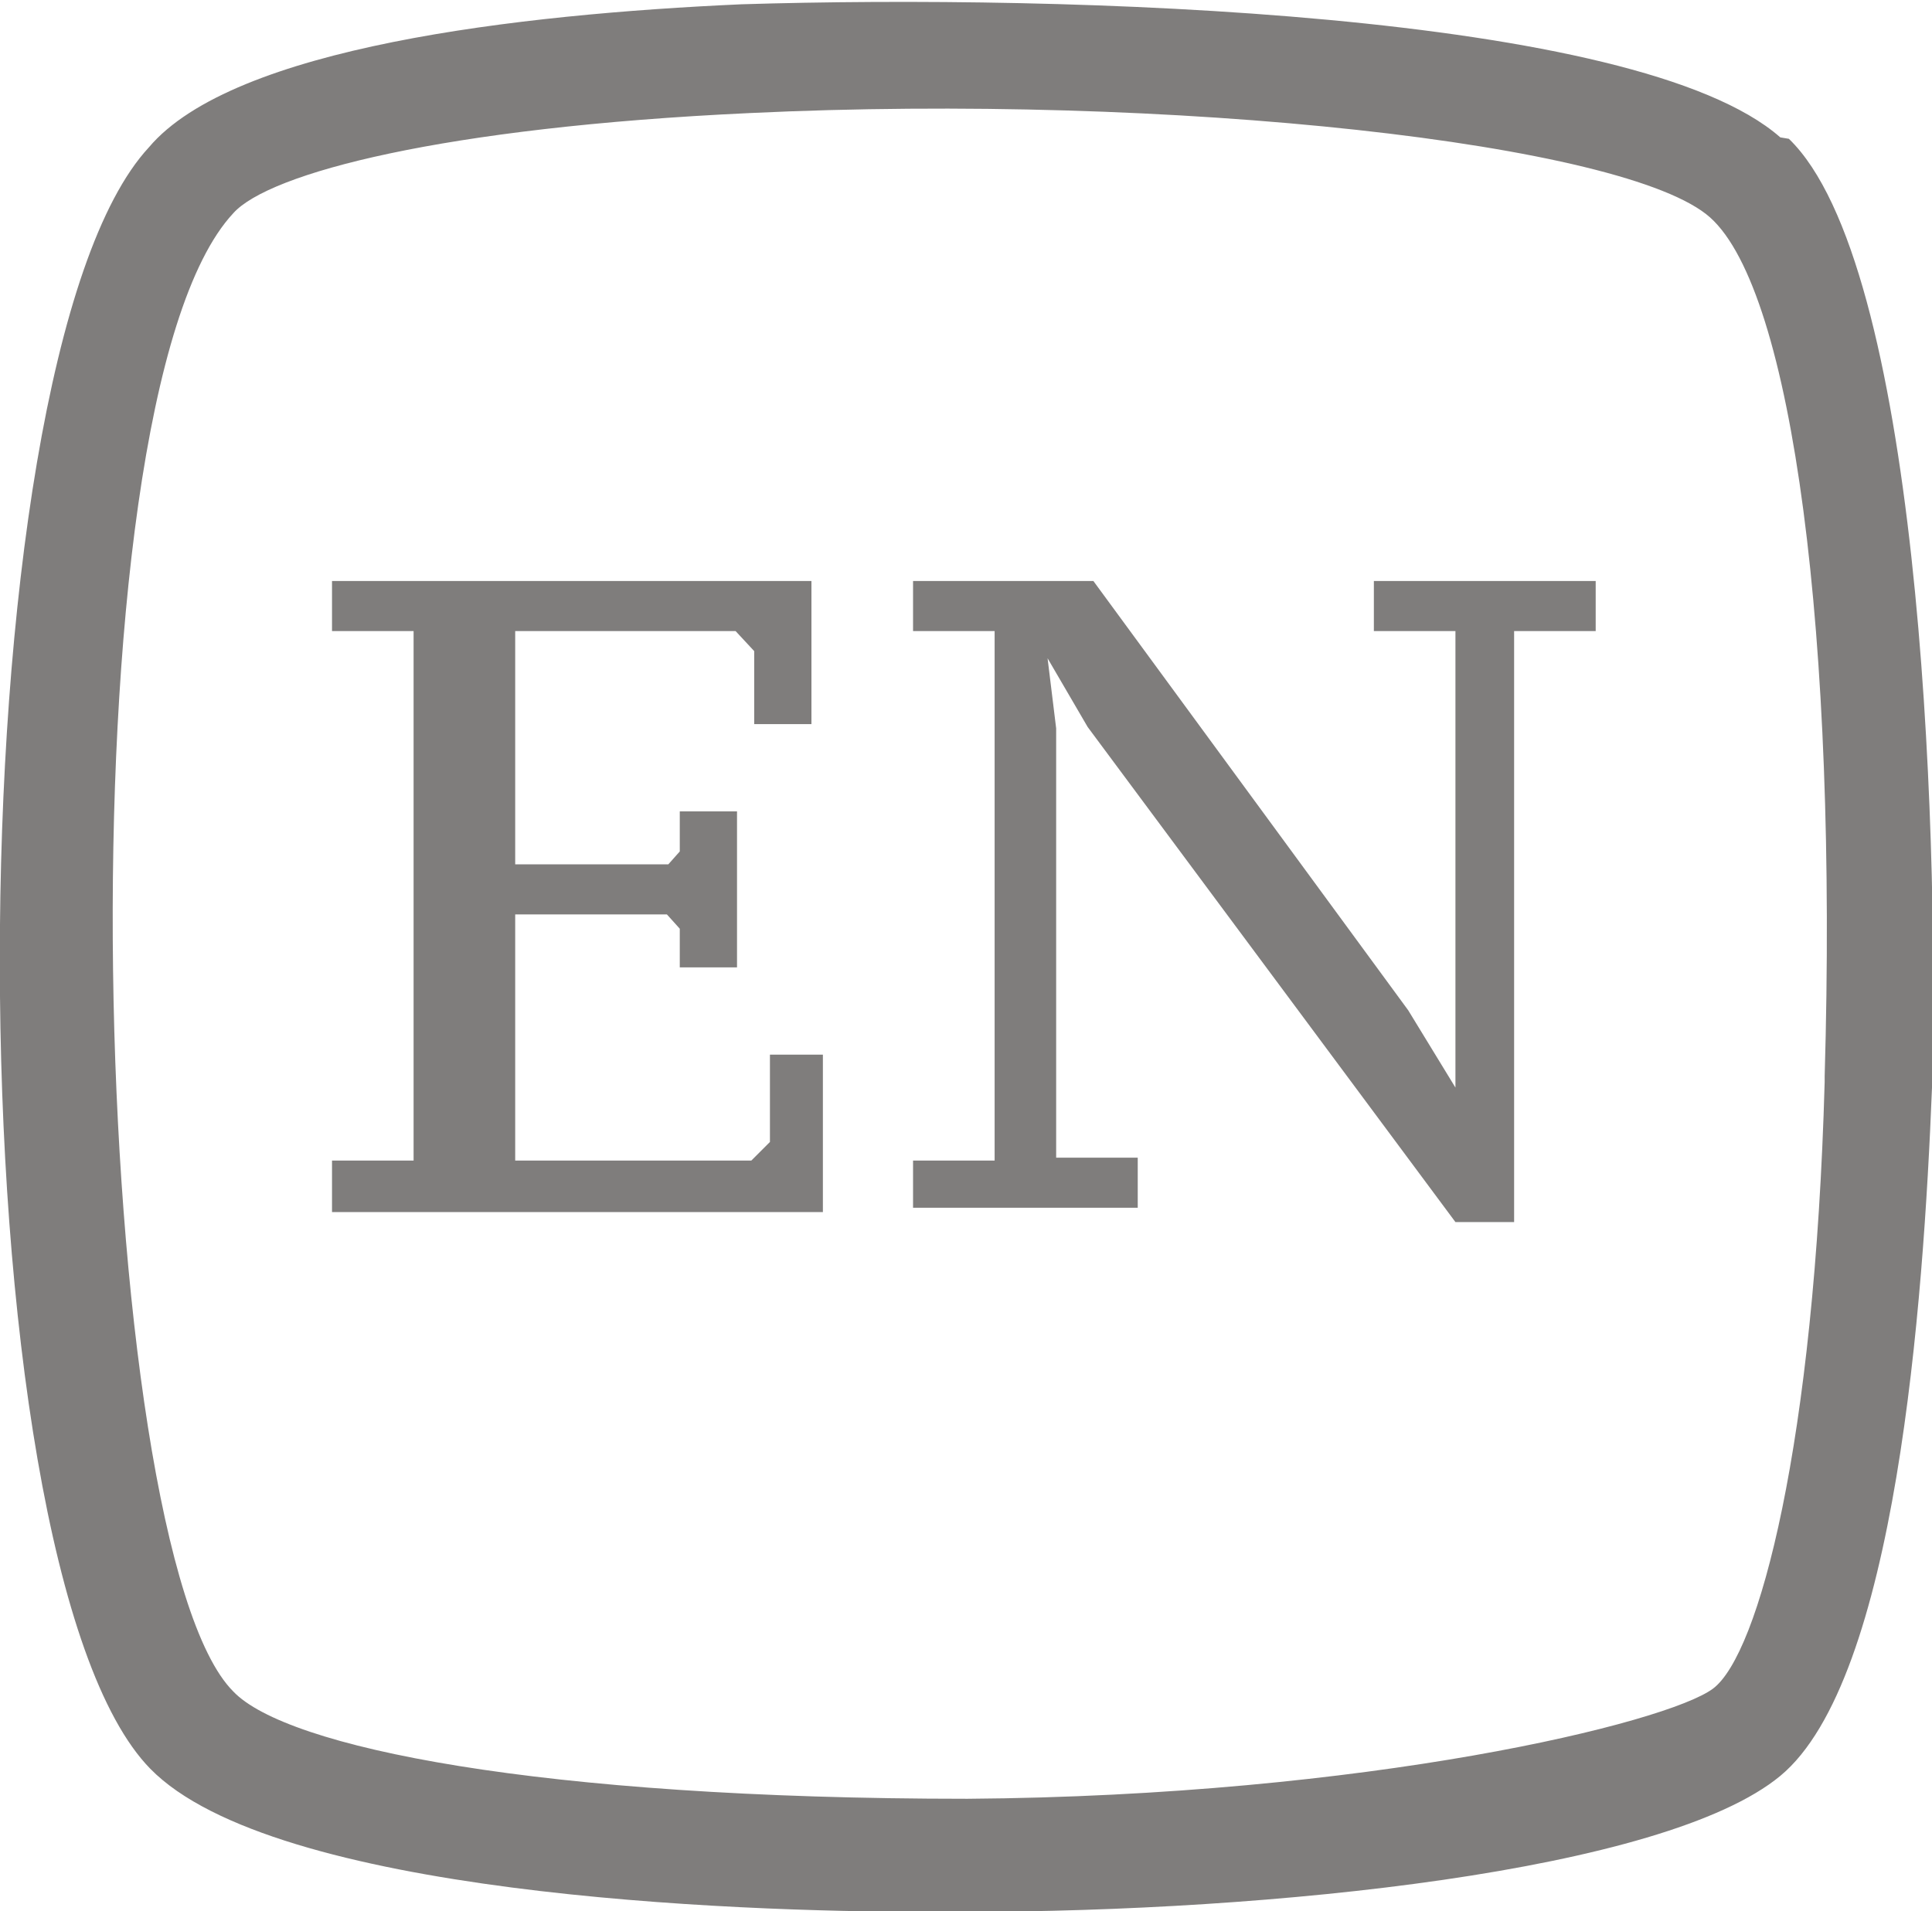
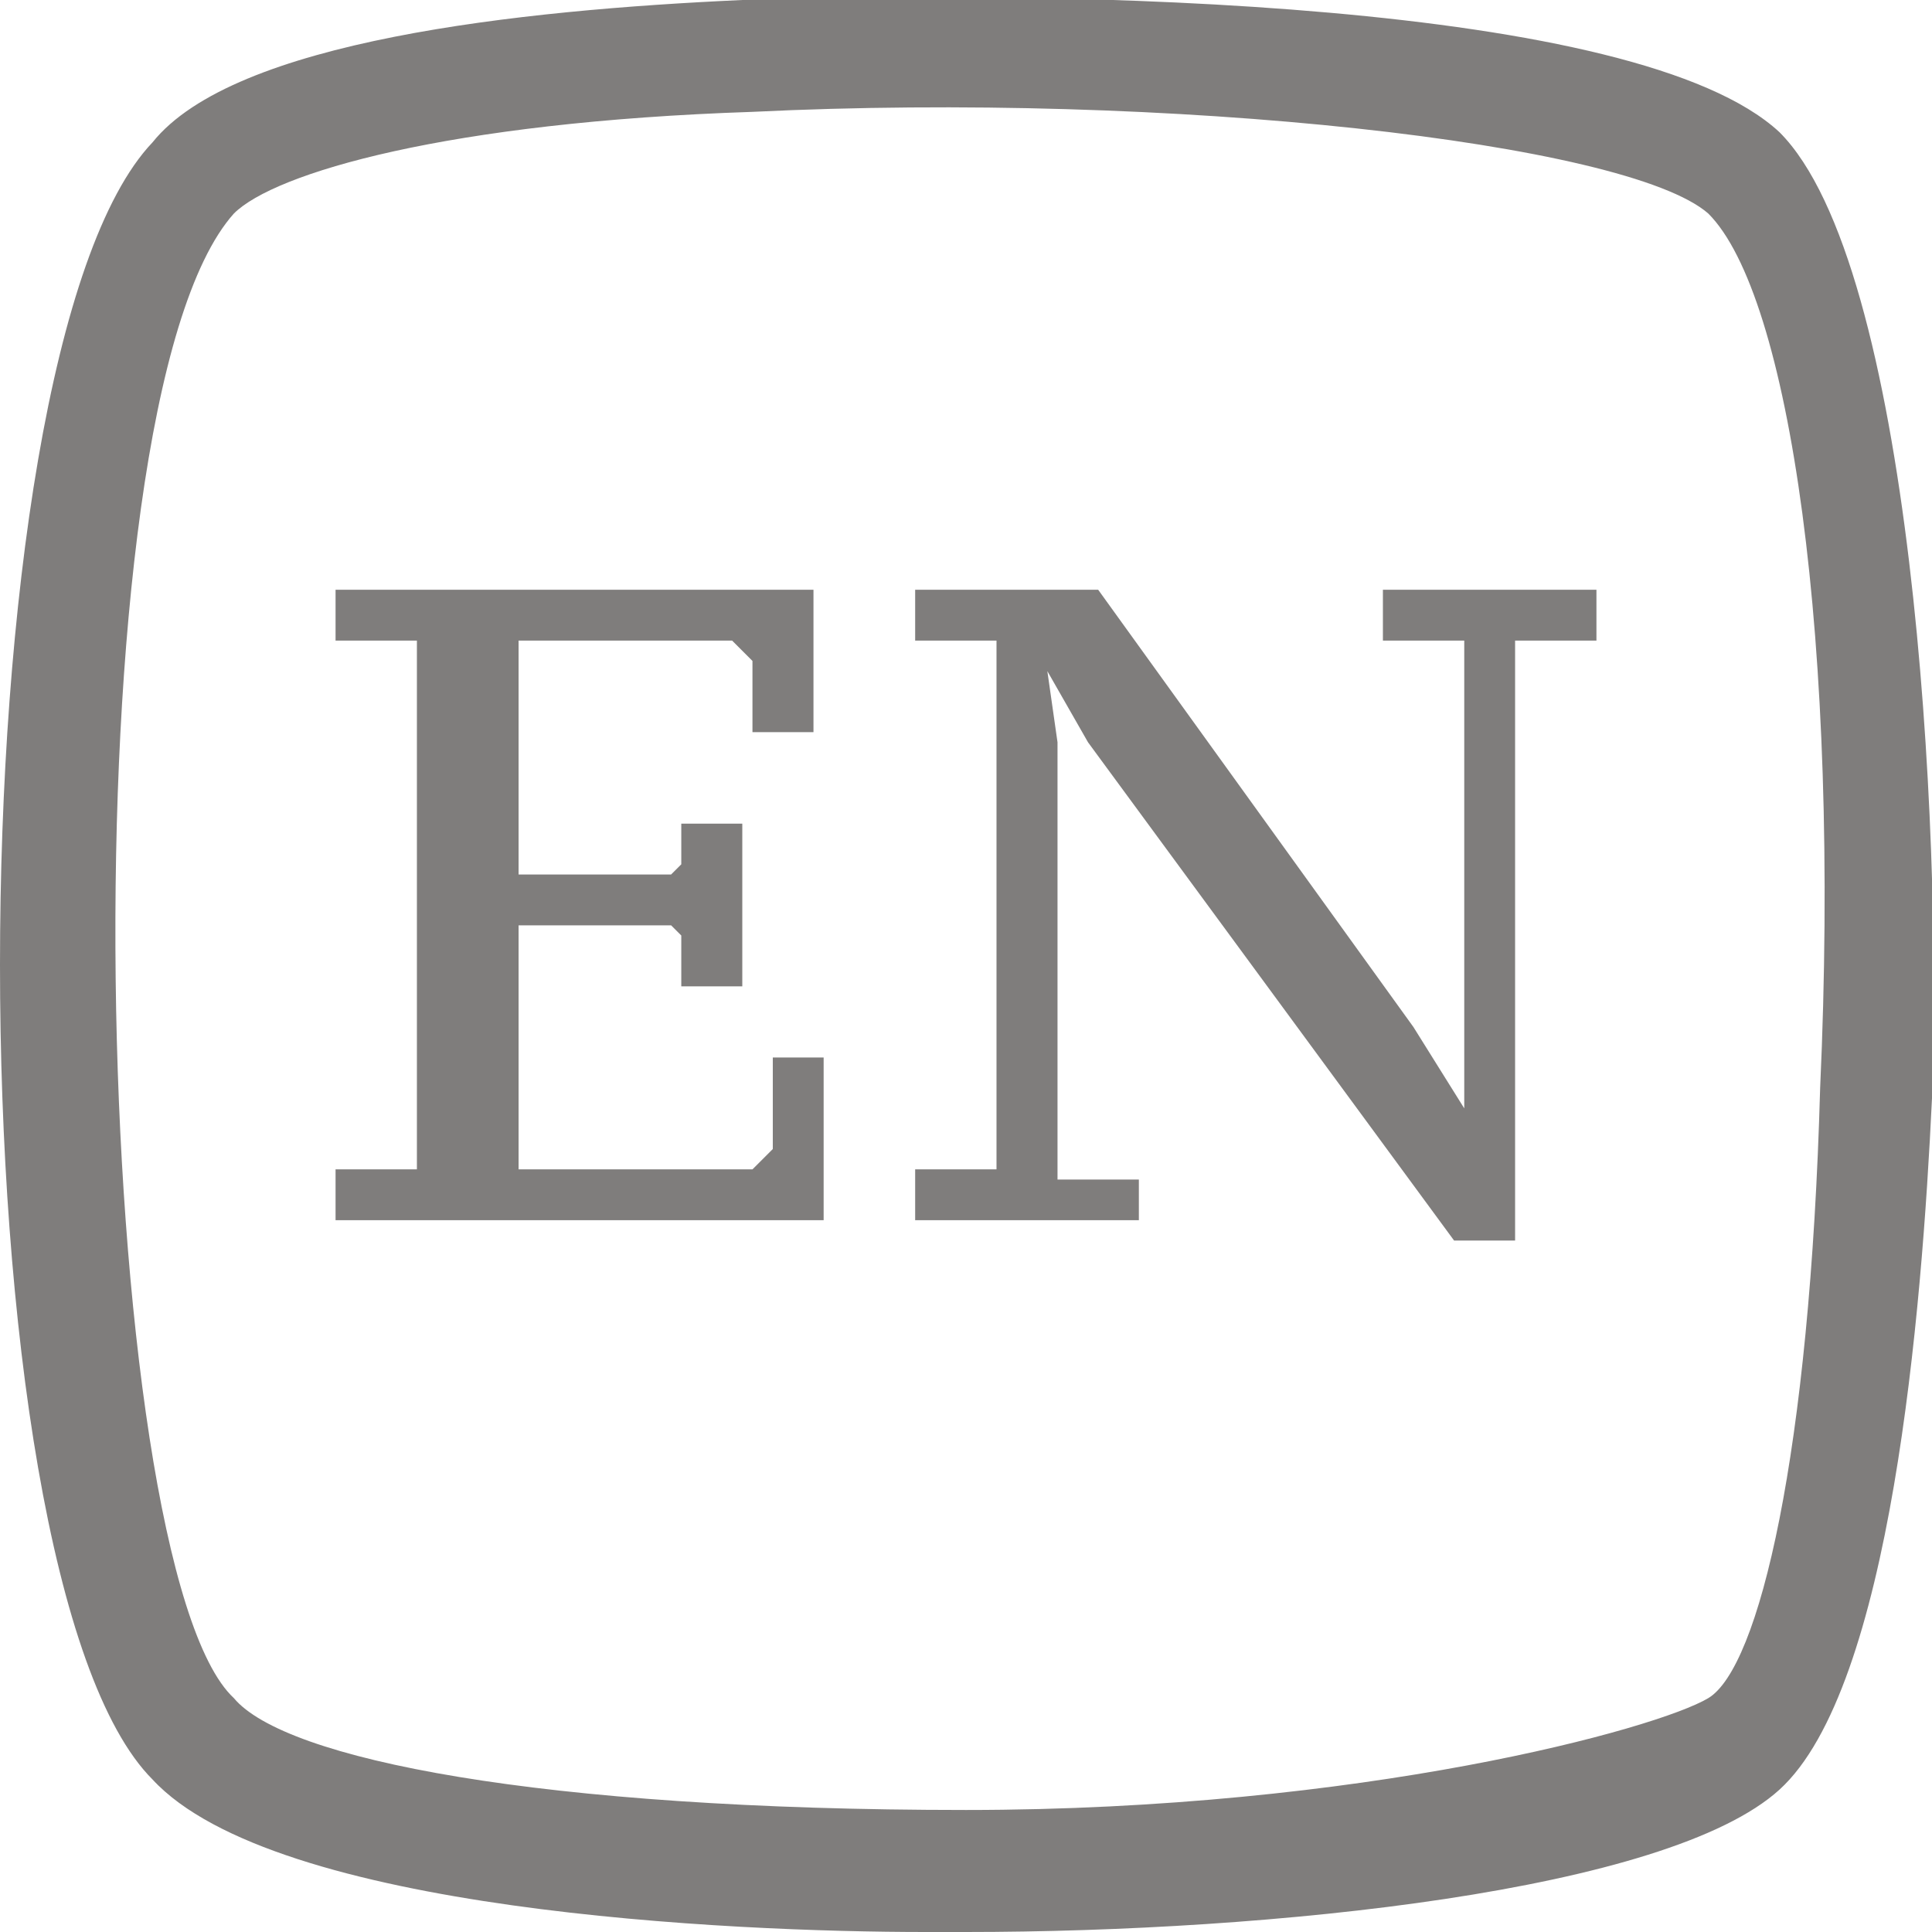
- <svg xmlns="http://www.w3.org/2000/svg" viewBox="0 0 13.5 13.35">
-   <path d="M12.69,1.29c-1-.88-5-1-7.26-.93-1.56.07-3.55.3-4.14,1C-.1,2.86-.1,11.26,1.3,12.69c.86.88,4.07,1,5.41,1H7c2.12,0,4.88-.28,5.69-.95s1-3.3,1.06-4.81c.05-1.91-.1-5.76-1-6.63M13,7.89c-.07,2.53-.46,4-.78,4.24s-2.41.75-5.21.77c-3,0-4.76-.36-5.13-.75-1-1-1.24-9,0-10.33.25-.28,1.46-.6,3.61-.7,2.94-.14,6.13.21,6.71.73s.89,2.94.8,6" transform="translate(-0.25 -0.33)" style="fill:#7f7d7c" />
-   <path d="M5.92,4.39v1h-.4V4.88l-.13-.14H3.85V6.37H4.92L5,6.28V6h.4V7.09H5V6.82l-.09-.1H3.85V8.44H5.5l.13-.13V7.7H6v1.1H2.57V8.44h.57V4.74H2.57V4.39Z" transform="translate(-0.25 -0.33)" style="fill:#7f7d7c" />
-   <path d="M9.85,4.39H11.4v.35h-.57V8.87h-.41L7.85,5.41l-.28-.48h0l.06.49v3h.57v.35H6.63V8.44h.57V4.74H6.63V4.39H7.89l2.2,3,.33.54h0l0-.54V4.74H9.85Z" transform="translate(-0.25 -0.33)" style="fill:#7f7d7c" />
+ <svg xmlns="http://www.w3.org/2000/svg" version="1.1" id="Слой_1" x="0px" y="0px" viewBox="0 0 19 19" style="enable-background:new 0 0 19 19;" xml:space="preserve">
+   <style type="text/css">
+ 	.st0{fill:#7F7D7C;}
+ </style>
+   <path class="st0" d="M17.5,1.3c-1.4-1.3-7-1.4-10.2-1.3c-2.2,0.1-5,0.4-5.8,1.4c-2,2.1-2,14.1,0,16.1C2.7,18.8,7.2,19,9.1,19h0.4  c3,0,6.9-0.4,8-1.4c1.1-1,1.4-4.7,1.5-6.8C19.1,8.1,18.8,2.6,17.5,1.3 M17.9,10.7c-0.1,3.6-0.6,5.7-1.1,6s-3.4,1.1-7.3,1.1  c-4.2,0-6.7-0.5-7.2-1.1C0.9,15.4,0.6,4,2.3,2.1c0.4-0.4,2.1-0.9,5.1-1c4.1-0.2,8.6,0.3,9.4,1C17.6,2.9,18.1,6.3,17.9,10.7" />
+   <path class="st0" d="M8,5.8v1.4H7.4V6.5L7.2,6.3H5.1v2.3h1.5l0.1-0.1V8.1h0.6v1.6H6.7V9.2L6.6,9.1H5.1v2.4h2.3l0.2-0.2v-0.9h0.5V12  H3.3v-0.5h0.8V6.3H3.3V5.8H8z" />
+   <path class="st0" d="M13.5,5.8h2.2v0.5h-0.8v5.9h-0.6l-3.6-4.9l-0.4-0.7l0,0l0.1,0.7v4.3h0.8V12H9v-0.5h0.8V6.3H9V5.8h1.8l3.1,4.3  l0.5,0.8l0,0V10V6.3h-0.8V5.8z" />
</svg>
